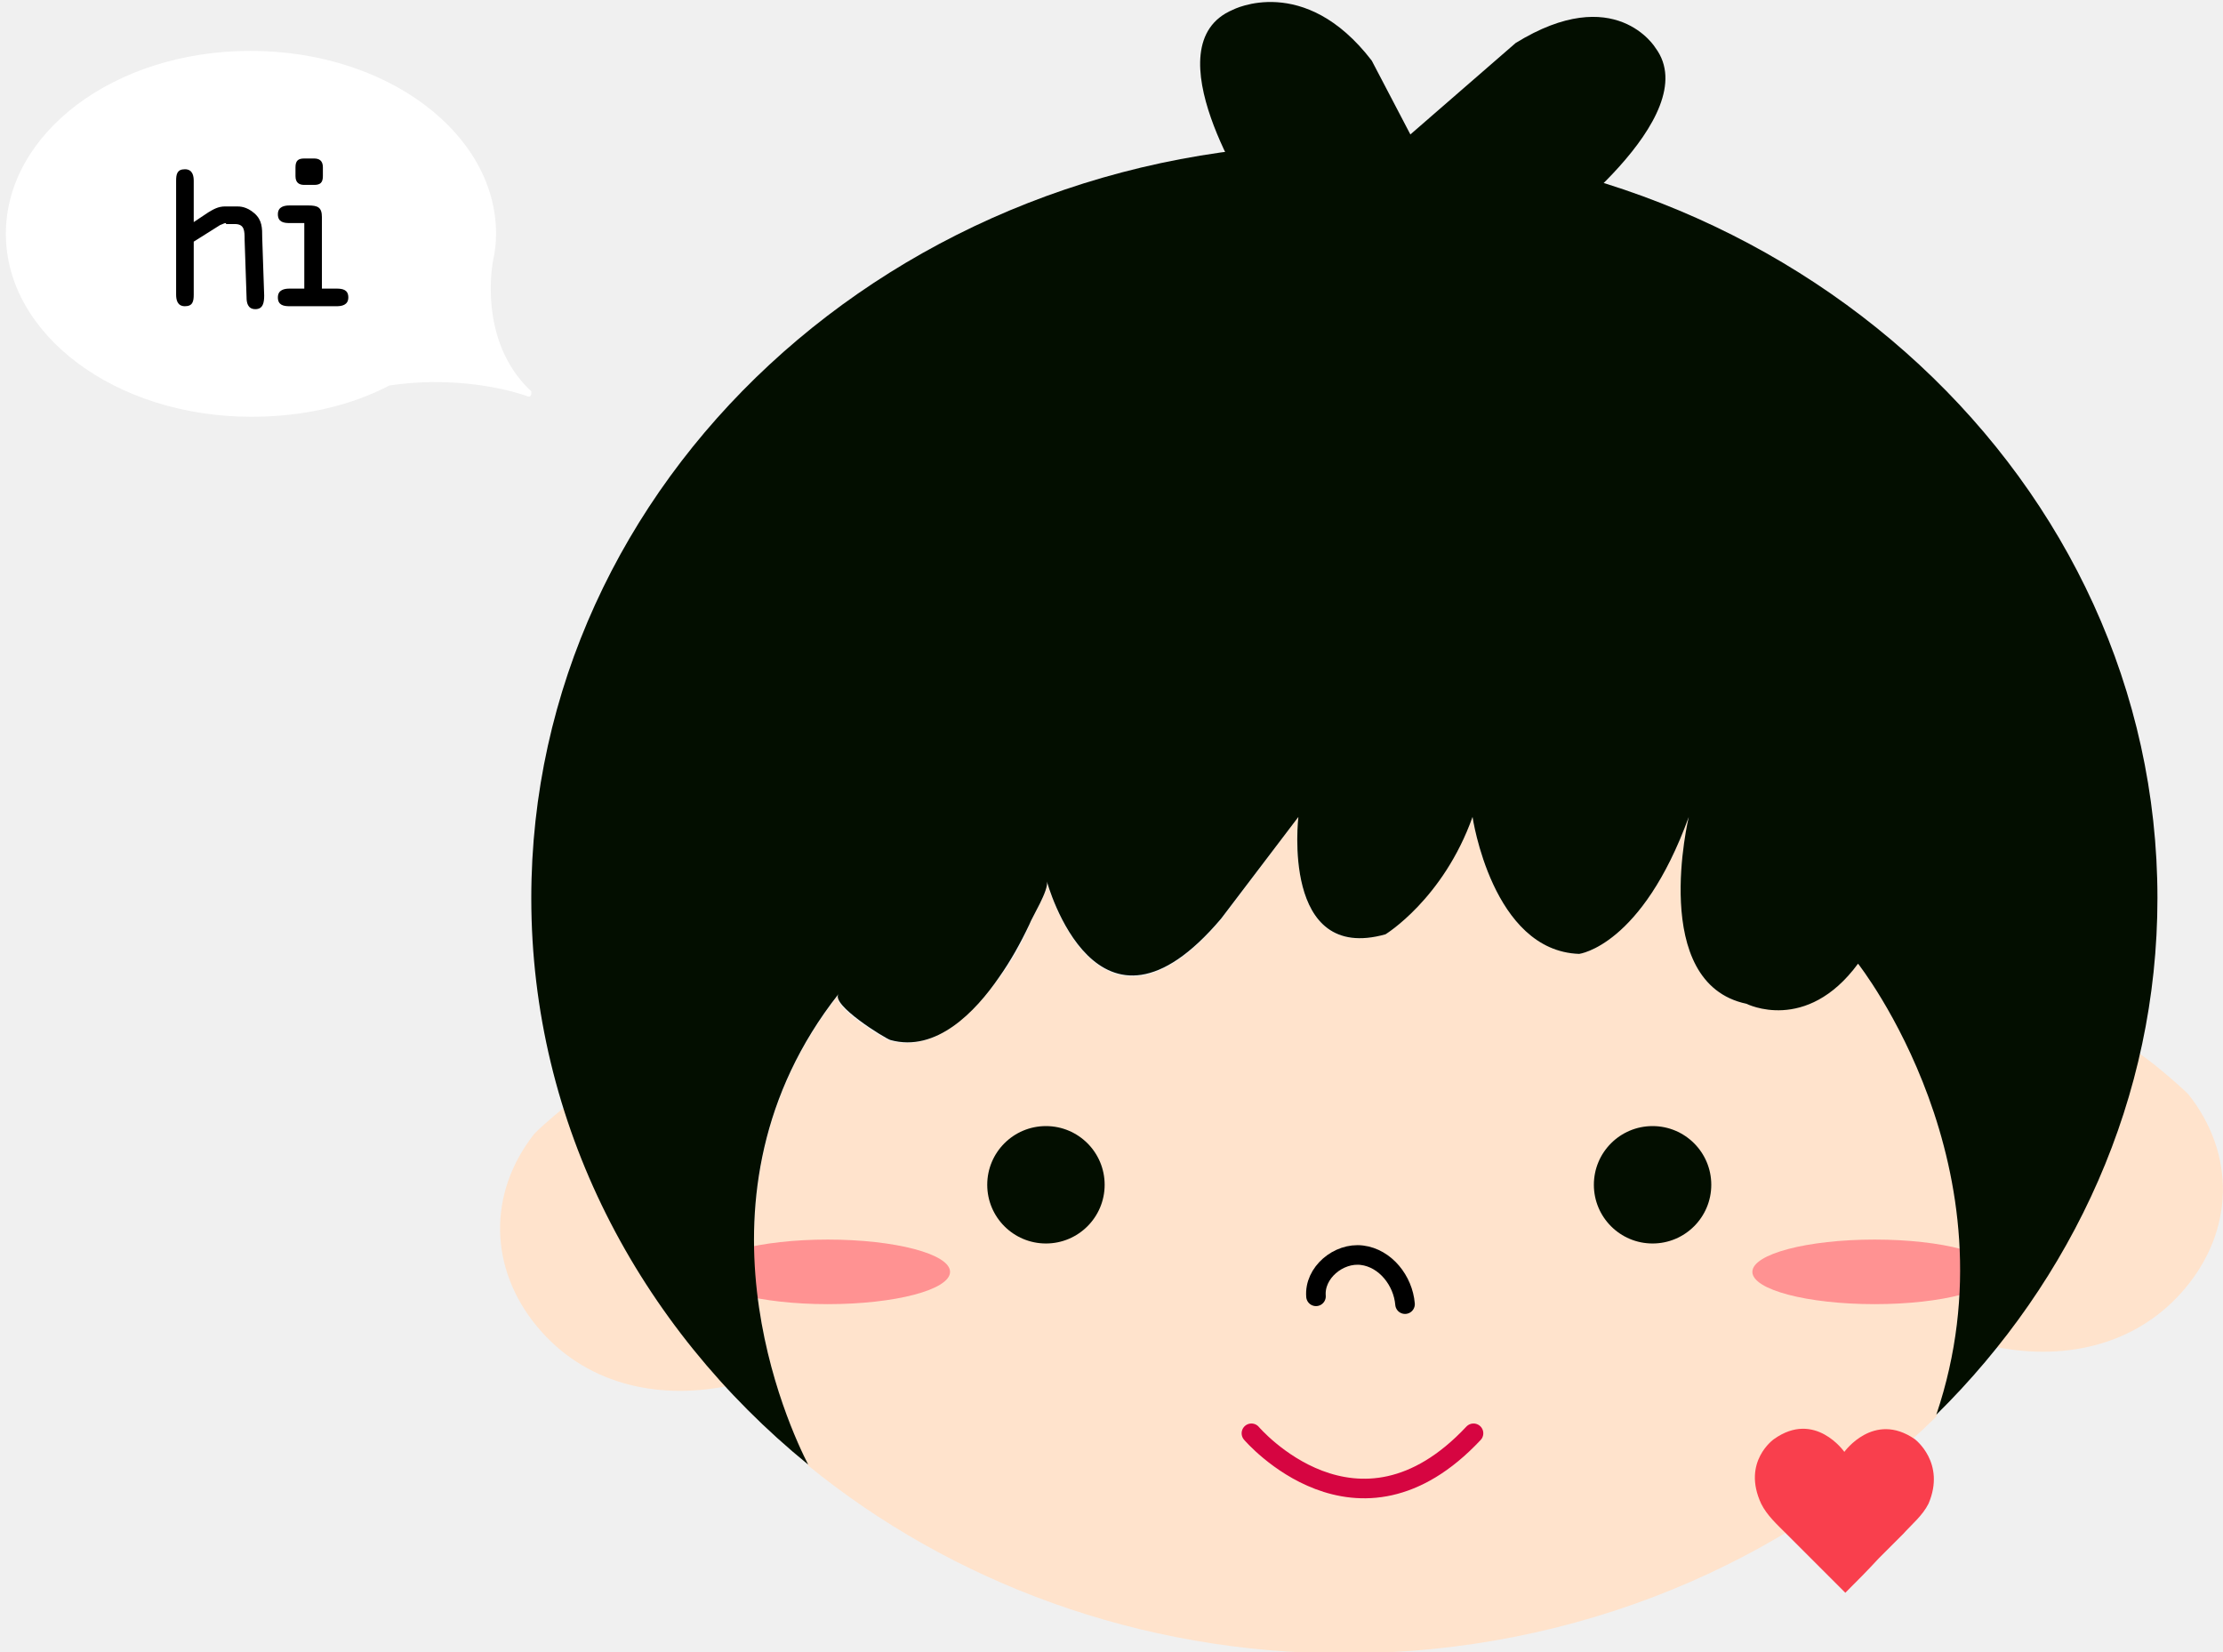
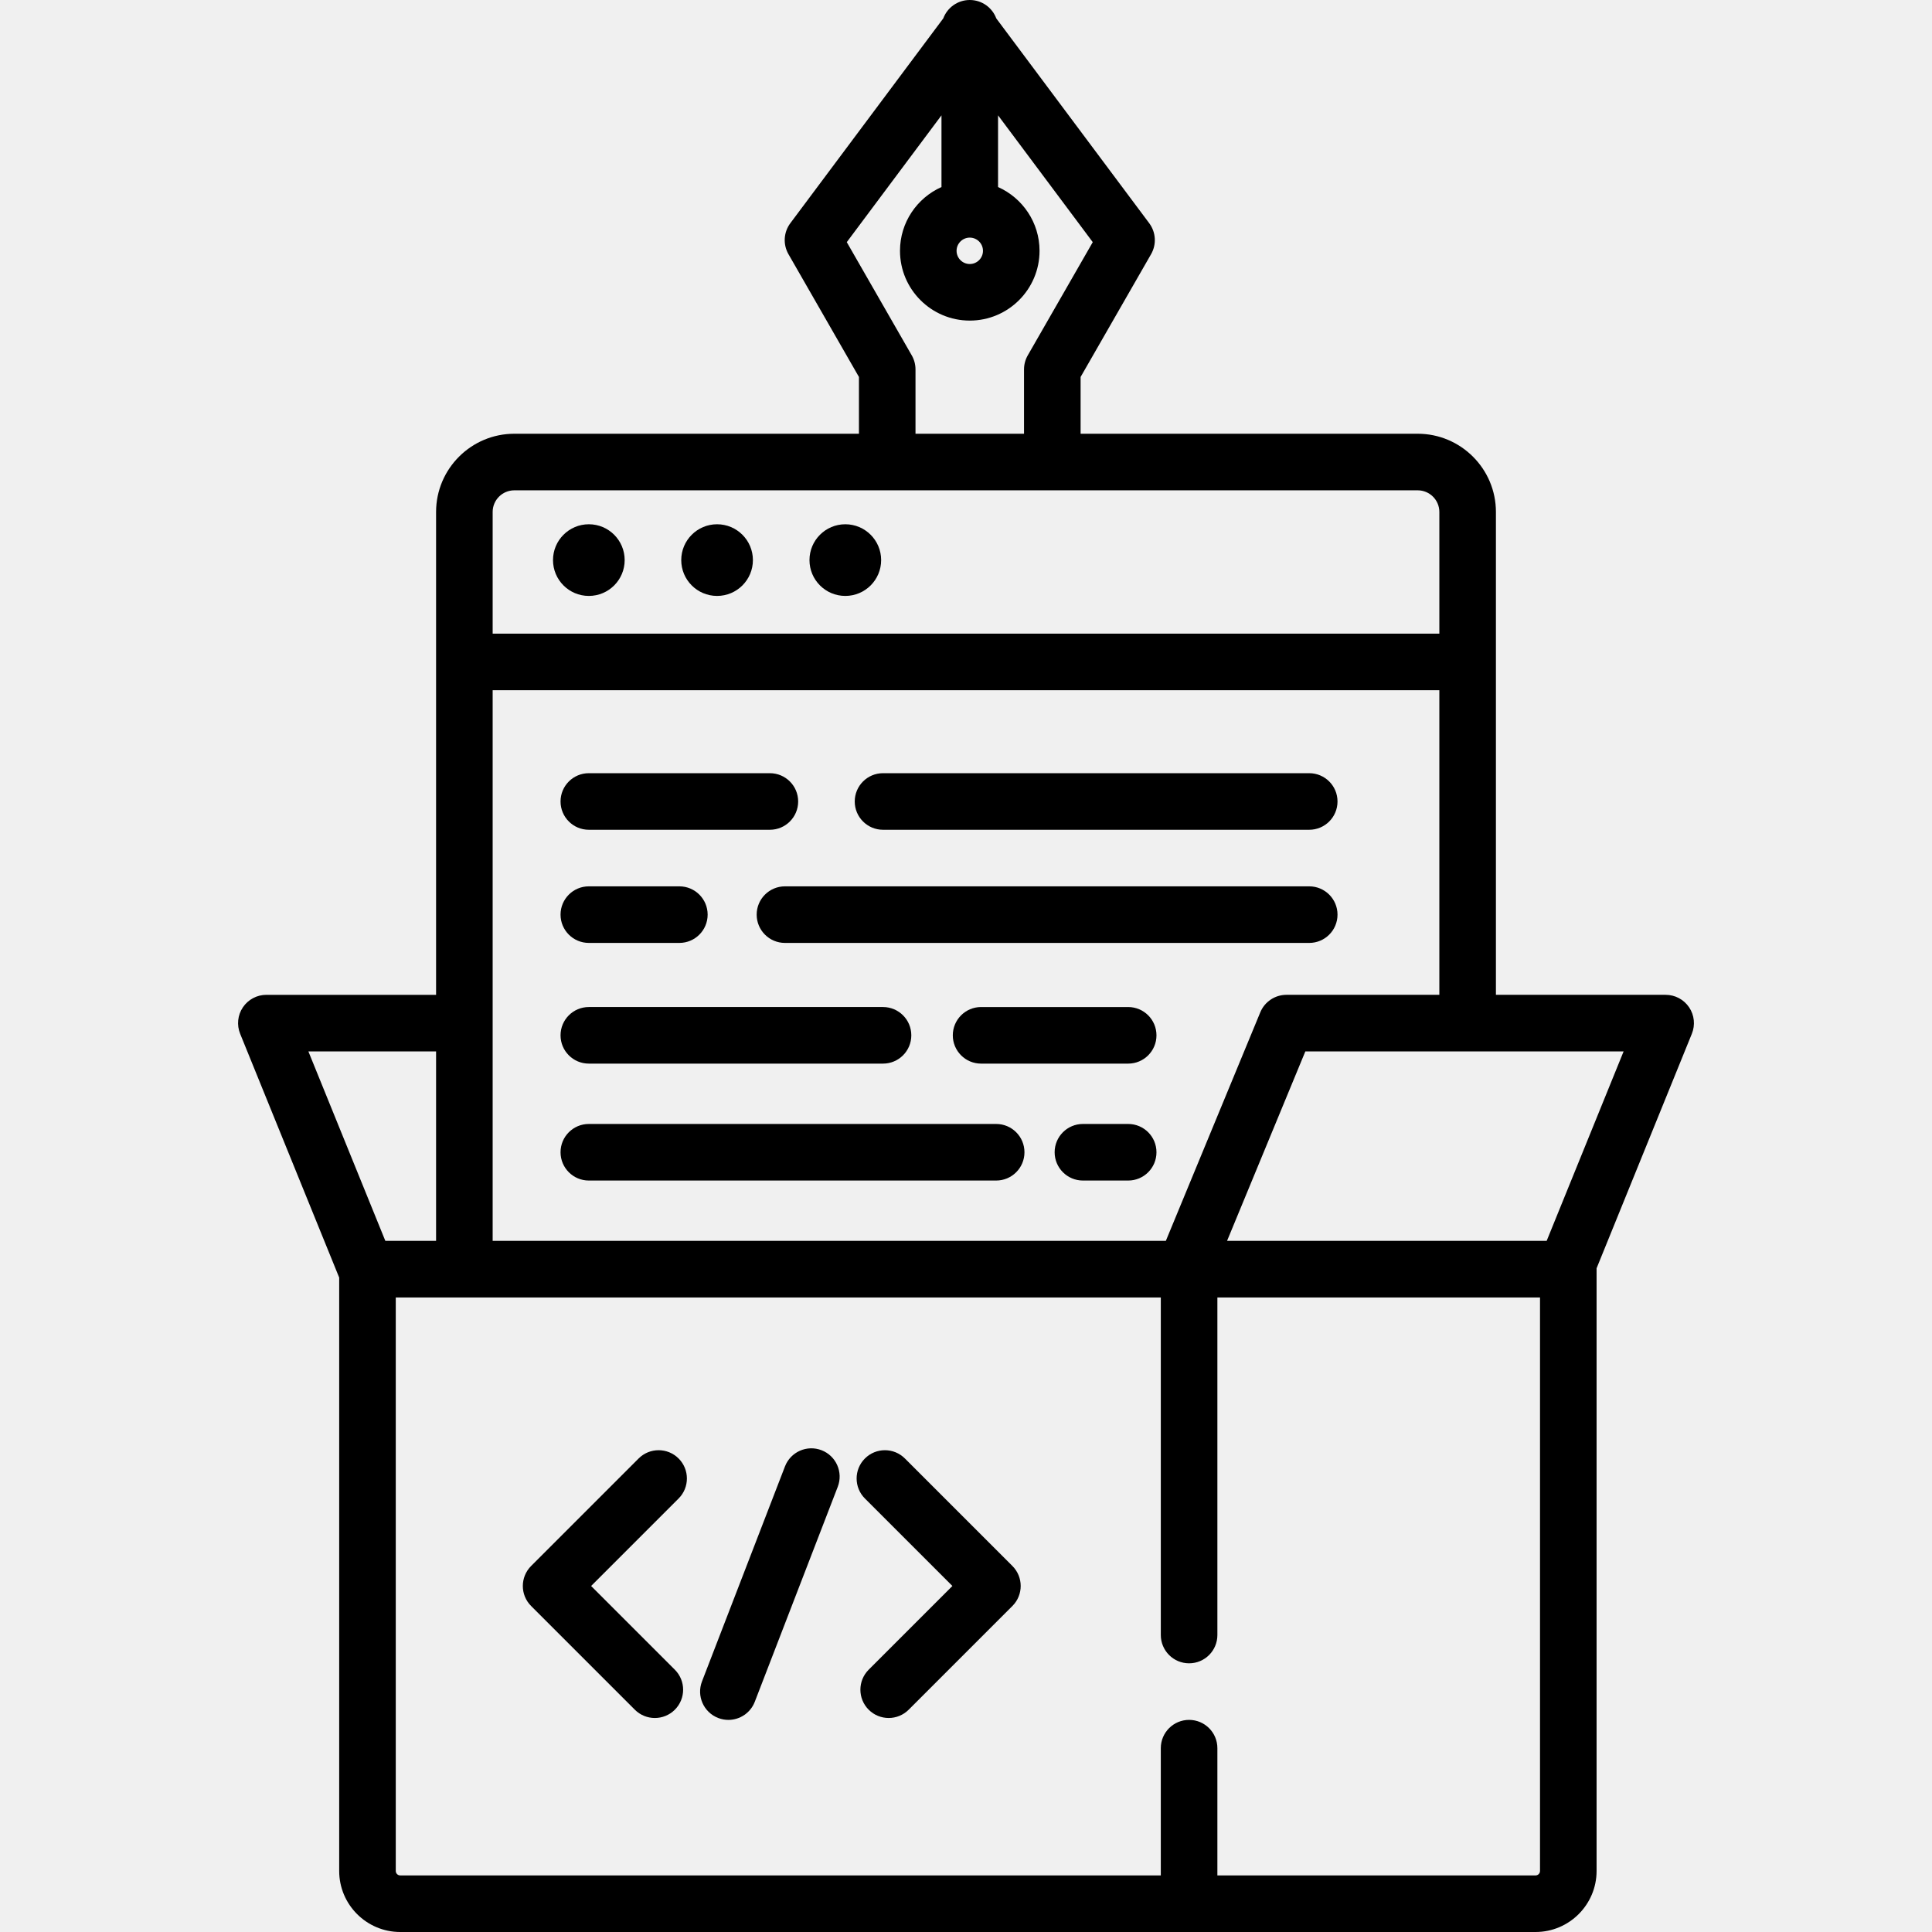
- <svg xmlns="http://www.w3.org/2000/svg" version="1.1" x="0px" y="0px" viewBox="0 0 227.2 168.8" style="enable-background:new 0 0 227.2 168.8;" xml:space="preserve">
-   <style type="text/css">
- 	.st0{fill:#FFE3CC;}
- 	.st1{fill:#030E00;}
- 	.st2{fill:none;stroke:#D60541;stroke-width:2;stroke-linecap:round;stroke-miterlimit:10;}
- 	.st3{fill:none;stroke:#000000;stroke-width:2;stroke-linecap:round;stroke-miterlimit:10;}
- 	.st4{fill:#FF9292;}
- 	.st5{fill:#F93F4D;}
- 	.st6{fill:#FFFFFF;}
- </style>
-   <g id="Layer_3">
-     <path id="XMLID_4_" class="st0" d="M217.3,107.2c0.4-0.8,6.2,4.4,6.4,4.7c4.8,6.1,4.6,13.8-0.3,19.7c-4.8,5.8-12.1,7.5-19.3,6.1   C204.1,137.8,217.3,107.3,217.3,107.2z" />
-     <path id="XMLID_5_" class="st0" d="M61,111.2c-0.4-0.8-6.2,4.4-6.4,4.7c-4.8,6.1-4.6,13.8,0.3,19.7c4.8,5.8,12.1,7.5,19.3,6.1   C74.2,141.8,61.1,111.3,61,111.2z" />
-   </g>
-   <g id="Layer_2">
-     <path id="XMLID_54_" class="st0" d="M189.9,98.5c-5.3,7.1-11.4,4.1-11.4,4.1c-9.9-2-5.9-19.1-5.9-19.1c-4.8,13.2-11.2,14-11.2,14   c-8.9-0.3-10.9-14-10.9-14c-3.1,8.4-8.9,12-8.9,12c-10.7,3.1-8.9-12-8.9-12L124.8,94c-12.7,15-17.8-3.8-17.8-3.8   c0.2,0.8-1.5,3.6-1.8,4.4c-0.8,1.9-1.8,3.7-3.1,5.4c-2.5,3.4-6.4,7.6-11.1,6.4c-0.7-0.2-6.2-3.6-5.3-4.7   c-16.2,20.6-5,44.4-3.1,48.1c14.6,11.9,33.8,19.2,54.8,19.2c23.8,0,45.3-9.3,60.5-24.2C206.5,119.4,189.9,98.5,189.9,98.5z" />
-     <path id="XMLID_50_" class="st1" d="M127.9,20.4c0,0-10.4-15.8-1.9-19.4c0,0,7.3-3.8,14.2,5.2l9,17.2L127.9,20.4z" />
-     <path id="XMLID_46_" class="st1" d="M157.9,23.9c0,0,16.5-12,11.3-19c0,0-4.1-6.8-14.3-0.5l-16,13.9L157.9,23.9z" />
-     <circle id="XMLID_45_" class="st1" cx="106.9" cy="121.1" r="6" />
-     <circle id="XMLID_44_" class="st1" cx="168.9" cy="121.1" r="6" />
-     <path id="XMLID_43_" class="st2" d="M127.9,146.5c0,0,10.8,12.7,22.7,0" />
-     <path id="XMLID_42_" class="st3" d="M134.5,132.5c-0.2-2.4,2.3-4.5,4.7-4.2c2.4,0.3,4.2,2.6,4.4,5" />
-     <ellipse id="XMLID_41_" class="st4" cx="191.6" cy="130" rx="12.5" ry="3.3" />
-     <ellipse id="XMLID_40_" class="st4" cx="84.6" cy="130" rx="12.5" ry="3.3" />
-   </g>
-   <g id="Layer_4">
-     <path id="XMLID_24_" class="st1" d="M220.5,91.8c0-42.6-37.2-77.1-83.1-77.1S54.3,49.2,54.3,91.8c0,23.1,11,43.8,28.3,57.9   c-1.9-3.7-13.1-27.5,3.1-48.1c-0.8,1.1,4.7,4.5,5.3,4.7c4.7,1.3,8.7-2.9,11.1-6.4c1.2-1.7,2.2-3.5,3.1-5.4c0.3-0.8,2-3.5,1.8-4.4   c0,0,5.1,18.8,17.8,3.8l7.9-10.4c0,0-1.8,15,8.9,12c0,0,5.9-3.6,8.9-12c0,0,2,13.7,10.9,14c0,0,6.4-0.8,11.2-14   c0,0-4.1,17,5.9,19.1c0,0,6.1,3.1,11.4-4.1c0,0,16.5,20.9,8,46.1C211.9,130.8,220.5,112.2,220.5,91.8z" />
-     <path id="XMLID_8_" class="st5" d="M195.7,147.1c-4.2-2.9-7.2,1.3-7.2,1.3s-3-4.3-7.2-1.3c0,0-3.3,2.3-1.3,6.6   c0.6,1.2,1.6,2.1,2.6,3.1c0.8,0.8,1.6,1.6,2.5,2.5c1.2,1.2,2.3,2.3,3.5,3.5c1.2-1.2,2.3-2.3,3.4-3.5c0.8-0.8,1.6-1.6,2.5-2.5   c0.9-1,2-1.9,2.6-3.1C198.9,149.5,195.7,147.1,195.7,147.1z" />
-     <g id="Layer_3_1_">
-       <path id="XMLID_62_" class="st6" d="M54.3,40c-5.6-5.2-3.9-13.4-3.9-13.4l0,0c0.2-0.9,0.3-1.8,0.3-2.7c0-10.3-11.2-18.7-25.1-18.7    S0.6,13.6,0.6,23.9c0,10.3,11.2,18.7,25.1,18.7c5.2,0,10.1-1.1,14.1-3.2c8.1-1.2,14.1,1.1,14.1,1.1C54.4,40.7,54.3,40,54.3,40z" />
-       <g id="XMLID_55_">
-         <path id="XMLID_61_" d="M23.1,22.8c-0.2,0-0.3,0.1-0.6,0.2l-2.7,1.7v5.4c0,0.7-0.1,1.2-0.9,1.2c-0.8,0-0.9-0.7-0.9-1.2V18.5     c0-0.7,0.1-1.2,0.9-1.2c0.8,0,0.9,0.7,0.9,1.2v4.2l1.5-1c0.5-0.3,1-0.6,1.7-0.6h1.2c0.3,0,1,0,1.8,0.7c0.8,0.7,0.8,1.5,0.8,2.5     l0.2,5.9c0,0.7-0.1,1.4-0.9,1.4c-0.8,0-0.9-0.7-0.9-1.2L25,24.5c0-0.9,0-1.6-1-1.6h-0.9V22.8z" />
-         <path id="XMLID_56_" d="M33,29.5h1.4c0.6,0,1.2,0.1,1.2,0.9c0,0.8-0.7,0.9-1.2,0.9h-4.8c-0.6,0-1.2-0.1-1.2-0.9     c0-0.8,0.7-0.9,1.2-0.9h1.5v-6.7h-1.5c-0.6,0-1.2-0.1-1.2-0.9s0.7-0.9,1.2-0.9h1.9c1,0,1.4,0.2,1.4,1.2v7.3H33z M30.2,17.1     c0-0.7,0.3-0.9,0.9-0.9h1c0.5,0,0.9,0.2,0.9,0.9V18c0,0.7-0.3,0.9-0.9,0.9h-1c-0.5,0-0.9-0.2-0.9-0.9V17.1z" />
+ <svg xmlns="http://www.w3.org/2000/svg" version="1.1" id="Capa_1" x="0px" y="0px" viewBox="0 0 512.001 512.001" style="enable-background:new 0 0 512.001 512.001;" xml:space="preserve">
+   <g>
+     <g>
+       <g>
+         <circle cx="156.048" cy="148.431" r="9.496" />
+         <circle cx="190.032" cy="148.431" r="9.496" />
+         <circle cx="224.017" cy="148.431" r="9.496" />
+         <path d="M447.634,266.949c-1.393-2.069-3.724-3.31-6.219-3.31h-44.979V135.678c0-11.433-9.301-20.732-20.732-20.732h-89.331     V99.899l18.675-32.535c1.488-2.593,1.293-5.821-0.495-8.217L264.025,4.875C262.962,2.028,260.219,0,257,0     c-3.218,0-5.962,2.028-7.025,4.875l-40.527,54.273c-1.789,2.395-1.983,5.624-0.495,8.217L227.629,99.9v15.047h-91.331     c-11.432,0-20.732,9.301-20.732,20.732v127.961H70.587c-2.495,0-4.826,1.24-6.219,3.31c-1.393,2.07-1.665,4.697-0.727,7.008     l26.248,64.615v157.253c0,8.919,7.257,16.175,16.175,16.175h300.873c8.919,0,16.175-7.257,16.175-16.175V336.344     c0-0.075-0.001-0.149-0.004-0.223l25.251-62.164C449.299,271.646,449.026,269.019,447.634,266.949z M257,62.971     c1.929,0,3.498,1.569,3.498,3.498c0,1.929-1.569,3.498-3.498,3.498c-1.929,0-3.498-1.569-3.498-3.498     C253.502,64.54,255.071,62.971,257,62.971z M224.407,64.171l25.096-33.607v19.002c-6.472,2.882-10.995,9.374-10.995,16.903     c0,10.196,8.295,18.491,18.491,18.491c10.196,0,18.491-8.295,18.491-18.491c0-7.53-4.523-14.021-10.995-16.903V30.565     l25.096,33.607l-17.219,29.996c-0.652,1.135-0.996,2.422-0.996,3.731v17.047h-28.758V97.899c0-1.31-0.343-2.597-0.996-3.731     L224.407,64.171z M136.298,129.94h239.406c3.164,0,5.739,2.575,5.739,5.739v32.243H130.56v-32.243h-0.001     C130.559,132.514,133.134,129.94,136.298,129.94z M130.559,182.915h250.883v80.724H340.92c-3.035,0-5.769,1.829-6.929,4.634     l-25.031,60.574H130.559V182.915z M81.724,278.633h33.842v50.215h-13.445L81.724,278.633z M408.12,495.826     c0,0.652-0.531,1.182-1.182,1.182h-84.319v-33.723c0-4.141-3.356-7.497-7.497-7.497s-7.497,3.355-7.497,7.497v33.722H106.064     c-0.652,0-1.182-0.53-1.182-1.182V343.84h202.744v89.458c0,4.141,3.356,7.497,7.497,7.497s7.497-3.355,7.497-7.497V343.84h85.501     V495.826z M409.88,328.847h-84.698l20.75-50.215h84.344L409.88,328.847z" />
+         <path d="M156.047,219.898h47.978c4.14,0,7.497-3.355,7.497-7.497c0-4.141-3.356-7.497-7.497-7.497h-47.978     c-4.14,0-7.496,3.355-7.496,7.497C148.551,216.542,151.907,219.898,156.047,219.898z" />
+         <path d="M234.011,219.898h112.947c4.14,0,7.497-3.355,7.497-7.497c0-4.141-3.356-7.497-7.497-7.497H234.011     c-4.14,0-7.497,3.355-7.497,7.497C226.514,216.542,229.871,219.898,234.011,219.898z" />
+         <path d="M156.047,249.884h23.989c4.14,0,7.497-3.355,7.497-7.497c0-4.141-3.356-7.497-7.497-7.497h-23.989     c-4.14,0-7.496,3.355-7.496,7.497C148.551,246.528,151.907,249.884,156.047,249.884z" />
+         <path d="M346.958,234.891H208.023c-4.14,0-7.496,3.355-7.496,7.497c0,4.141,3.356,7.497,7.496,7.497h138.935     c4.14,0,7.497-3.355,7.497-7.497C354.455,238.246,351.098,234.891,346.958,234.891z" />
+         <path d="M156.047,281.869h77.964c4.14,0,7.497-3.355,7.497-7.497c0-4.141-3.356-7.497-7.497-7.497h-77.964     c-4.14,0-7.496,3.355-7.496,7.497C148.551,278.514,151.907,281.869,156.047,281.869z" />
+         <path d="M298.981,266.876h-38.982c-4.14,0-7.497,3.355-7.497,7.497c0,4.141,3.356,7.497,7.497,7.497h38.982     c4.14,0,7.497-3.355,7.497-7.497C306.477,270.231,303.121,266.876,298.981,266.876z" />
+         <path d="M263.997,297.862h-107.95c-4.14,0-7.497,3.355-7.497,7.497c0,4.141,3.356,7.497,7.497,7.497h107.95     c4.14,0,7.497-3.355,7.497-7.497C271.493,301.217,268.137,297.862,263.997,297.862z" />
+         <path d="M298.981,297.862h-11.994c-4.14,0-7.497,3.355-7.497,7.497c0,4.141,3.356,7.497,7.497,7.497h11.994     c4.14,0,7.497-3.355,7.497-7.497C306.477,301.217,303.121,297.862,298.981,297.862z" />
+         <path d="M179.839,386.516c-2.928-2.927-7.674-2.927-10.601,0l-28.487,28.487c-2.928,2.929-2.928,7.674,0,10.602l27.487,27.487     c1.463,1.463,3.382,2.195,5.301,2.195s3.837-0.732,5.301-2.195c2.928-2.929,2.928-7.674,0-10.602l-22.186-22.186l23.186-23.185     C182.768,394.191,182.768,389.445,179.839,386.516z" />
+         <path d="M239.811,386.516c-2.928-2.927-7.674-2.927-10.601,0c-2.928,2.929-2.928,7.674,0,10.602l23.186,23.185l-22.187,22.186     c-2.928,2.929-2.928,7.674,0,10.602c1.463,1.463,3.382,2.195,5.301,2.195s3.837-0.732,5.301-2.195l27.487-27.487     c2.928-2.929,2.928-7.674,0-10.602L239.811,386.516z" />
+         <path d="M217.719,384.324c-3.863-1.491-8.202,0.431-9.693,4.295l-21.99,56.974c-1.49,3.862,0.432,8.202,4.294,9.693     c0.888,0.343,1.8,0.505,2.698,0.505c3.009,0,5.847-1.824,6.996-4.8l21.99-56.974     C223.504,390.155,221.582,385.815,217.719,384.324z" />
      </g>
    </g>
  </g>
+   <g>
+ </g>
+   <g>
+ </g>
+   <g>
+ </g>
+   <g>
+ </g>
+   <g>
+ </g>
+   <g>
+ </g>
+   <g>
+ </g>
+   <g>
+ </g>
+   <g>
+ </g>
+   <g>
+ </g>
+   <g>
+ </g>
+   <g>
+ </g>
+   <g>
+ </g>
+   <g>
+ </g>
+   <g>
+ </g>
</svg>
